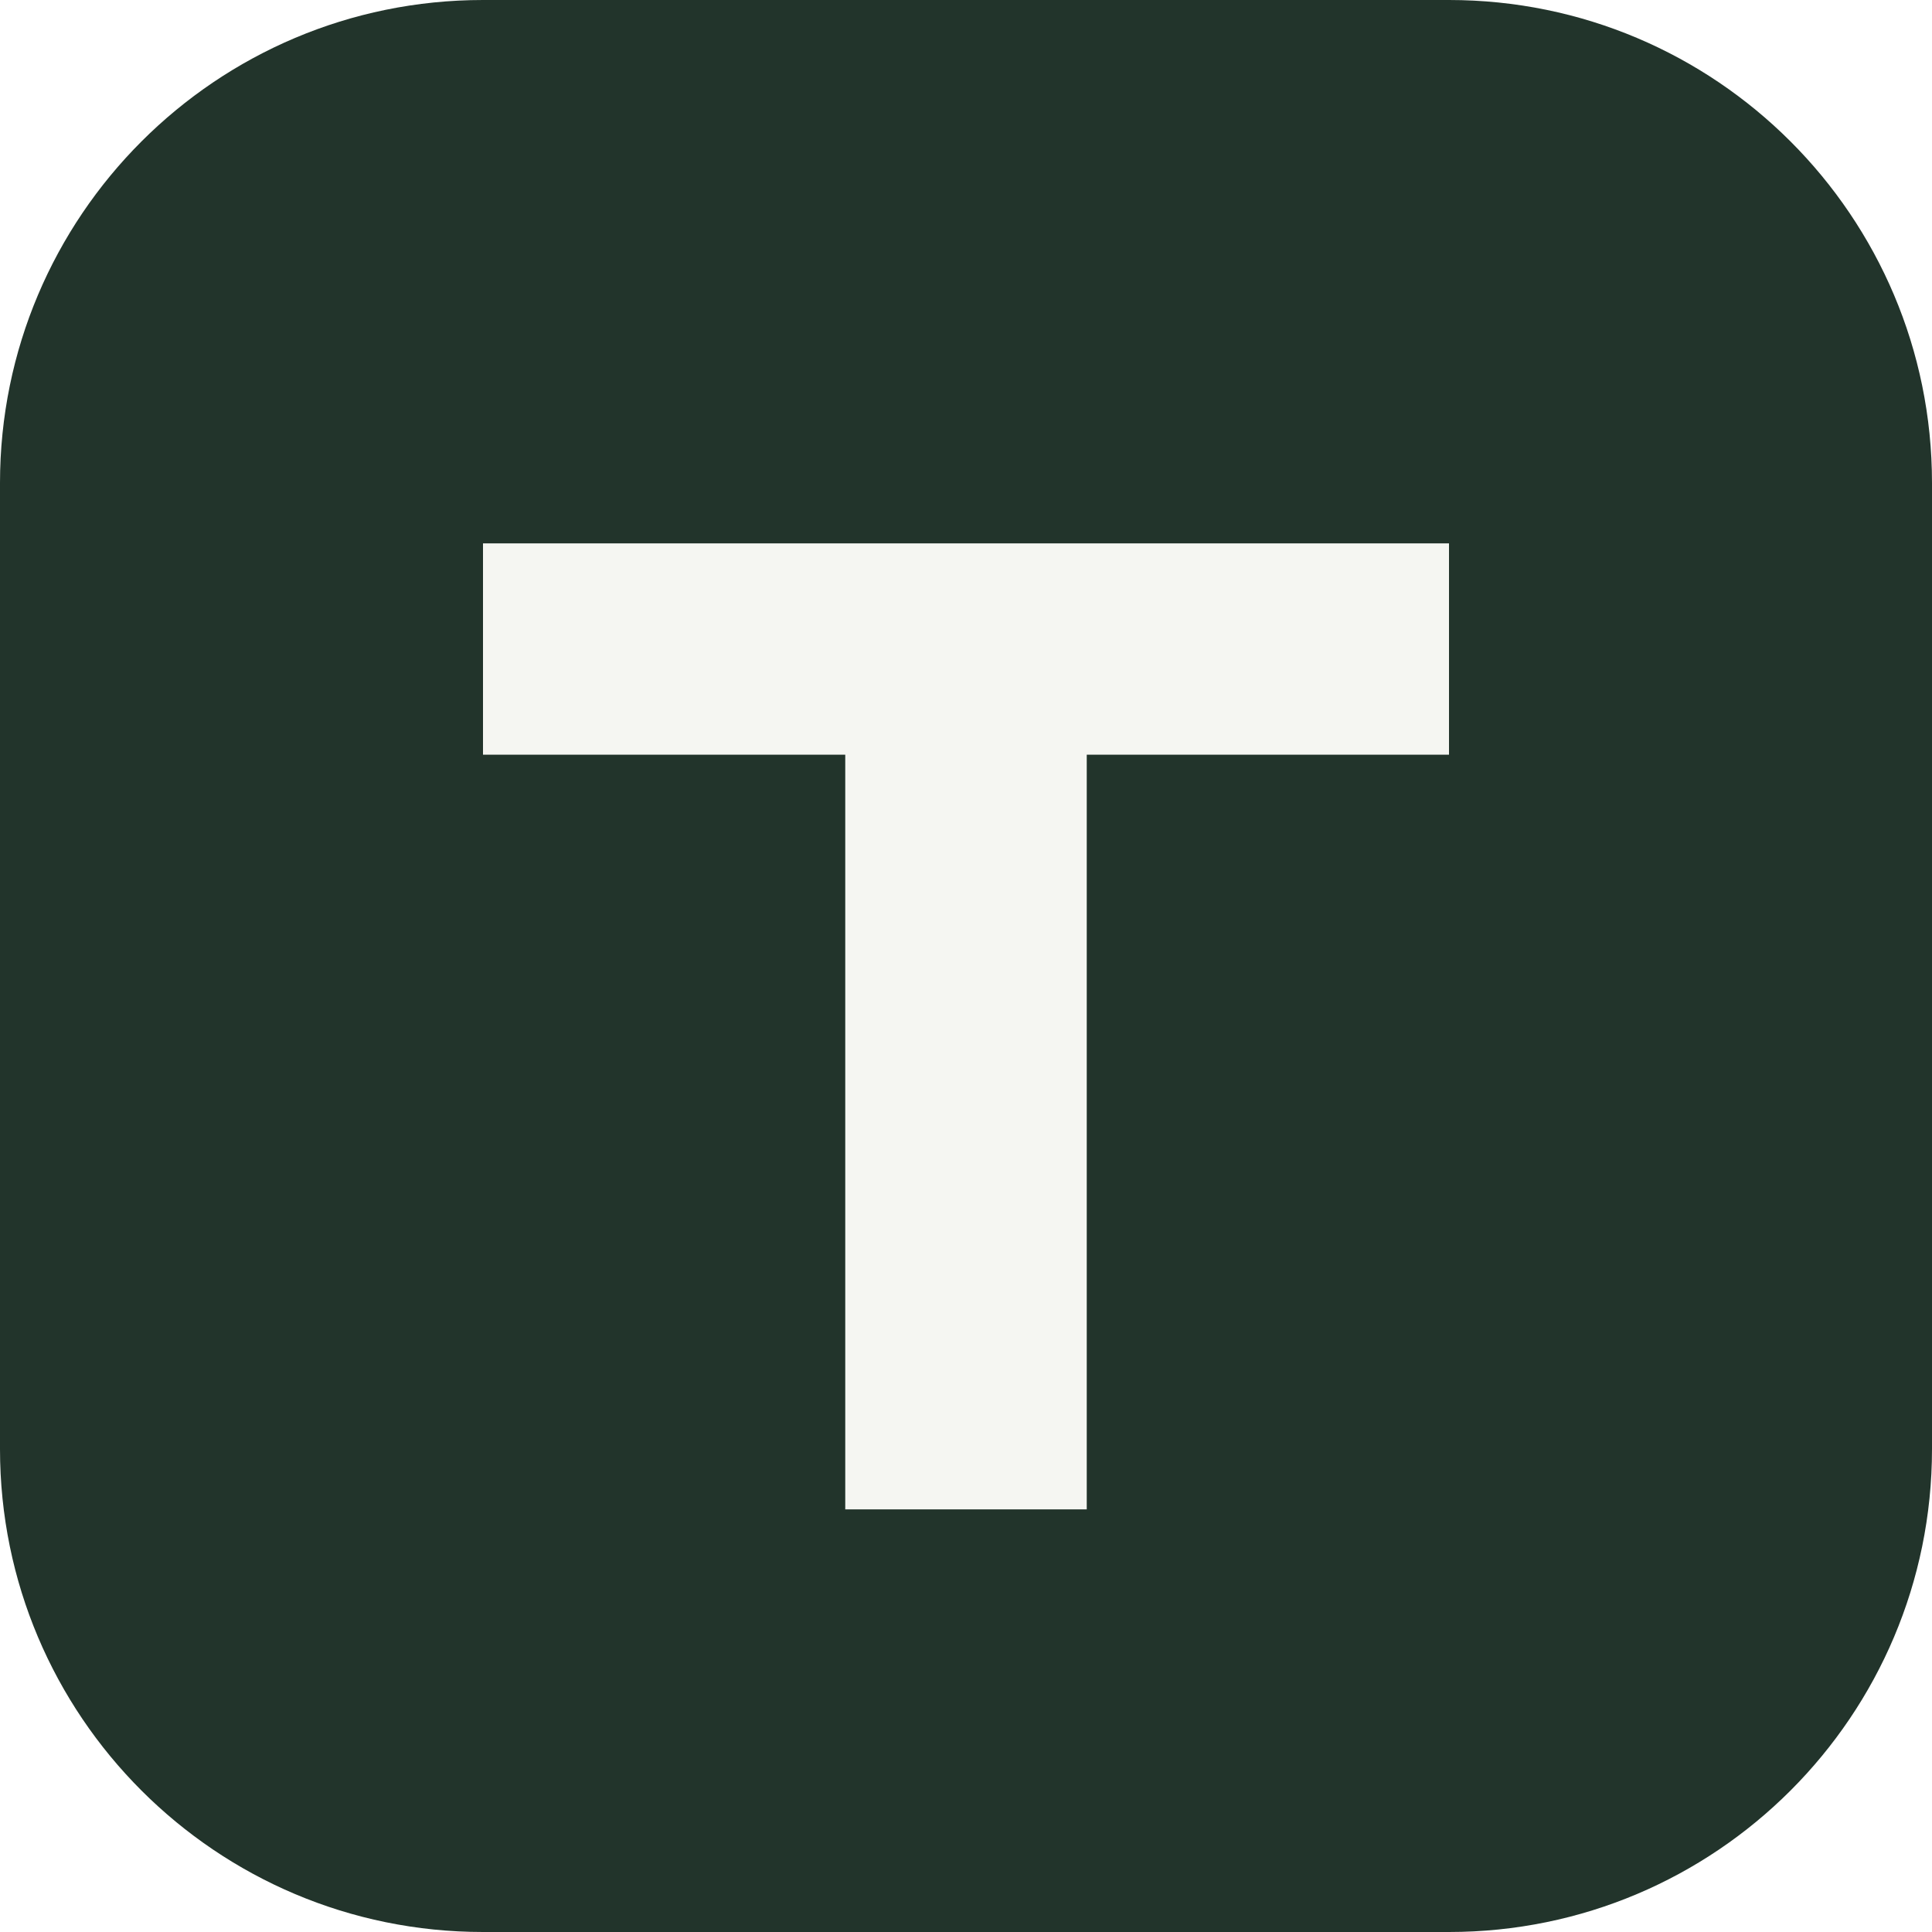
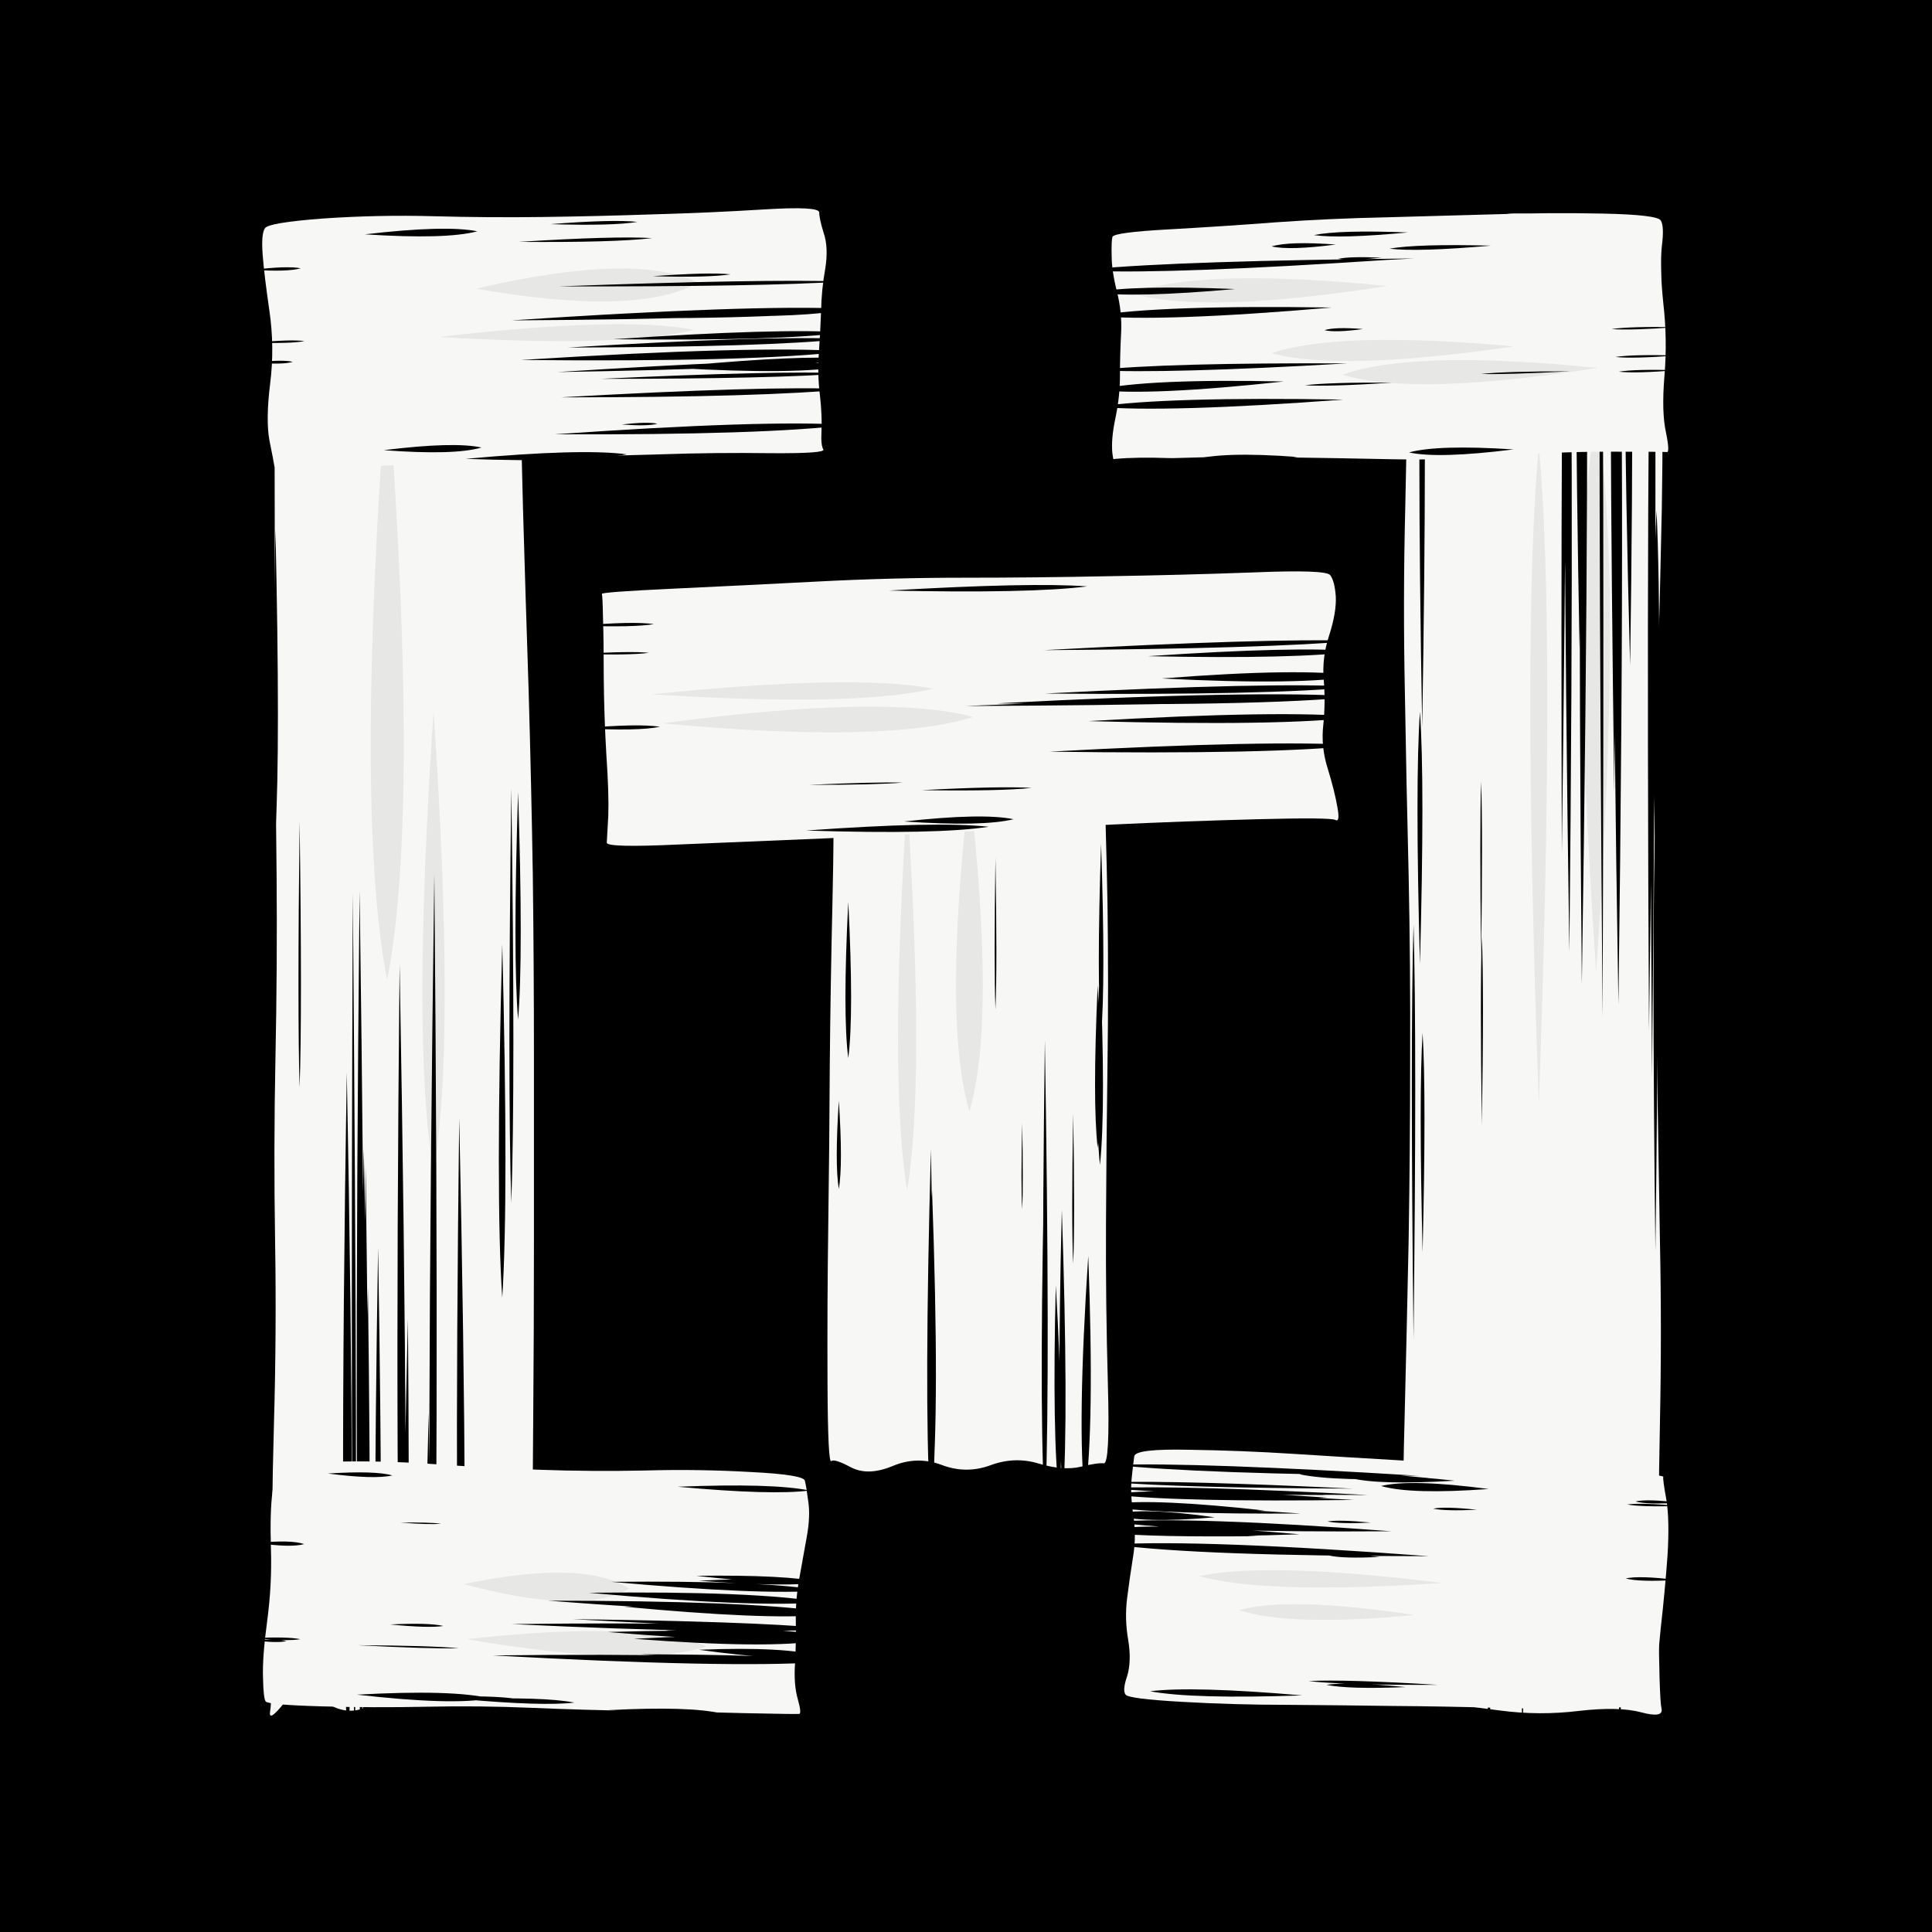
- <svg xmlns="http://www.w3.org/2000/svg" width="64" height="64" viewBox="0 0 64 64">
-   <rect width="64" height="64" rx="16" fill="#22342b" />
-   <path d="M16 18h32v7H36v25h-8V25H16z" fill="#f5f6f2" />
+ <svg xmlns="http://www.w3.org/2000/svg" viewBox="0 0 512 512" width="64" height="64">
+   <rect width="512" height="512" fill="#000" />
+   <path fill="#f7f7f5" d="M137.5 62.4Q138.0 62.0 138.0 86.2Q137.9 110.5 138.6 134.8Q139.3 159.0 140.1 183.2Q140.8 207.5 141.2 231.8Q141.5 256.0 141.5 280.2Q141.5 304.5 141.5 328.8Q141.5 353.0 141.3 377.2Q141.1 401.5 141.0 425.8Q140.8 450.0 138.9 449.5Q137.0 448.9 132.7 447.8Q128.5 446.7 122.4 446.9Q116.2 447.0 110.1 447.9Q104.0 448.7 97.9 452.0Q91.8 455.3 85.6 450.6Q79.5 445.9 75.3 451.3Q71.0 456.7 71.6 453.4Q72.2 450.0 72.1 425.8Q71.9 401.5 72.6 377.2Q73.3 353.0 72.9 328.8Q72.5 304.5 73.0 280.2Q73.5 256.0 73.3 231.8Q73.0 207.5 72.9 183.2Q72.8 159.0 72.8 134.8Q72.8 110.5 72.6 86.2Q72.4 62.0 71.7 60.5Q71.0 59.0 77.0 60.1Q82.9 61.2 93.5 61.0Q104.0 60.8 114.5 59.0Q125.1 57.3 131.0 60.0Q137.0 62.8 137.5 62.4Z" />
+   <path fill="#000" fill-opacity=".07" d="M102.6 99.3Q93.9 214.8 102.6 259.7Q111.4 214.8 102.6 99.3ZM114.9 188.6Q109.0 276.3 114.9 310.4Q120.8 276.3 114.9 188.6Z" />
+   <path fill="#000" d="M100.2 330.6Q98.6 427.8 100.2 465.5Q101.8 427.8 100.2 330.6ZM96.4 304.4Q94.3 420.4 96.7 465.5Q98.9 420.4 96.4 304.4ZM105.9 255.6Q104.4 406.8 106.8 465.5Q108.6 406.8 105.9 255.6ZM108.1 349.5Q106.1 433.0 107.2 465.5Q108.8 433.0 108.1 349.5ZM121.7 296.3Q120.2 418.2 122.4 465.5Q124.3 418.2 121.7 296.3ZM115.1 231.7Q112.8 400.0 114.5 465.5Q116.6 400.0 115.1 231.7ZM113.6 374.4Q111.9 440.0 113.2 465.5Q114.6 440.0 113.6 374.4ZM93.5 236.7Q92.8 401.5 94.0 465.5Q94.9 401.5 93.5 236.7ZM95.3 236.1Q93.6 401.3 95.7 465.5Q97.6 401.3 95.3 236.1ZM97.5 341.3Q95.6 430.7 97.0 465.5Q98.7 430.7 97.5 341.3ZM91.9 284.2Q89.8 414.8 92.2 465.5Q94.4 414.8 91.9 284.2ZM96.9 309.2Q95.9 421.8 97.3 465.5Q98.4 421.8 96.9 309.2ZM135.5 208.9Q134.5 288.0 135.5 318.8Q136.6 288.0 135.5 208.9ZM137.3 209.9Q135.9 253.3 137.3 270.2Q138.7 253.3 137.3 209.9ZM133.1 250.2Q131.3 317.6 133.1 343.9Q134.8 317.6 133.1 250.2ZM70.8 163.5Q69.0 196.0 70.8 208.7Q72.5 196.0 70.8 163.5ZM70.9 104.1Q69.7 178.4 70.9 207.4Q72.1 178.4 70.9 104.1ZM73.0 140.4Q71.8 198.2 73.0 220.6Q74.3 198.2 73.0 140.4ZM95.6 303.6Q94.9 357.5 95.6 378.4Q96.3 357.5 95.6 303.6ZM79.4 217.6Q78.8 268.5 79.4 288.2Q80.1 268.5 79.4 217.6ZM109.5 50.4Q108.8 76.5 109.5 86.7Q110.3 76.5 109.5 50.4ZM109.4 50.4Q108.8 75.2 109.4 84.8Q110.0 75.2 109.4 50.4ZM107.2 50.4Q106.7 83.6 107.2 96.6Q107.8 83.6 107.2 50.4Z" />
+   <path fill="#f7f7f5" d="M70.2 60.5Q71.1 59.0 85.7 57.9Q100.3 56.9 114.9 57.3Q129.5 57.7 144.1 57.5Q158.7 57.3 173.3 56.8Q187.9 56.4 202.5 55.5Q217.1 54.6 217.1 56.3Q217.1 57.9 218.3 61.8Q219.6 65.6 218.7 71.2Q217.7 76.8 217.6 82.4Q217.4 88.0 217.0 93.6Q216.6 99.2 217.3 104.8Q217.9 110.3 217.7 114.2Q217.5 118.1 218.2 119.1Q218.9 120.2 204.3 120.1Q189.7 119.9 175.1 120.4Q160.5 120.8 145.9 121.2Q131.3 121.7 116.7 122.6Q102.1 123.4 87.5 124.2Q72.9 125.0 72.7 123.5Q72.5 122.1 71.4 116.7Q70.4 111.3 71.6 101.6Q72.8 92.0 71.4 82.4Q70.0 72.8 69.6 67.4Q69.2 62.0 70.2 60.5Z" />
+   <path fill="#000" fill-opacity=".07" d="M126.2 76.5Q168.8 84.0 185.0 74.9Q168.3 66.7 126.2 76.5ZM116.3 89.3Q165.1 92.2 183.9 87.4Q164.9 83.7 116.3 89.3Z" />
+   <path fill="#000" d="M148.0 75.9Q202.4 76.0 223.5 74.6Q202.3 73.9 148.0 75.9ZM146.5 84.2Q202.1 84.9 223.7 82.3Q202.0 80.7 146.5 84.2ZM135.6 84.9Q199.1 84.6 223.7 81.8Q199.0 80.7 135.6 84.9ZM162.6 89.9Q206.8 90.4 223.8 88.1Q206.7 86.9 162.6 89.9ZM188.1 83.8Q213.8 84.1 223.7 82.1Q213.7 81.0 188.1 83.8ZM178.7 97.5Q211.4 99.4 224.1 97.0Q211.3 94.8 178.7 97.5ZM146.2 95.1Q202.2 94.7 224.0 93.0Q202.2 92.4 146.2 95.1ZM138.1 95.4Q200.0 96.0 224.0 93.1Q199.9 91.5 138.1 95.4ZM147.7 98.6Q202.7 97.7 224.1 95.5Q202.6 95.1 147.7 98.6ZM150.5 92.1Q203.4 92.0 223.9 89.8Q203.3 88.9 150.5 92.1ZM159.1 100.4Q206.0 100.4 224.1 98.9Q205.9 98.2 159.1 100.4ZM147.0 115.1Q202.9 115.3 224.5 112.6Q202.7 111.2 147.0 115.1ZM182.6 96.8Q212.5 96.9 224.0 95.0Q212.4 94.1 182.6 96.8ZM148.6 105.3Q203.1 105.3 224.3 103.1Q203.0 102.2 148.6 105.3ZM145.9 59.4Q162.5 59.9 168.9 58.8Q162.5 58.1 145.9 59.4ZM96.7 62.1Q118.2 63.5 126.5 61.3Q118.1 59.6 96.7 62.1ZM137.5 64.1Q162.9 64.3 172.8 63.1Q162.9 62.5 137.5 64.1ZM101.7 119.3Q120.4 120.7 127.6 118.6Q120.3 117.0 101.7 119.3ZM123.4 121.6Q154.2 122.7 166.1 120.4Q154.1 118.8 123.4 121.6ZM164.8 112.5Q171.6 113.0 174.2 112.3Q171.6 111.7 164.8 112.5ZM173.0 73.2Q187.9 73.6 193.6 72.7Q187.8 72.1 173.0 73.2ZM67.1 71.5Q76.2 72.1 79.7 71.1Q76.1 70.4 67.1 71.5ZM67.6 90.8Q77.0 91.1 80.7 90.4Q77.0 89.9 67.6 90.8ZM67.7 96.1Q74.8 96.7 77.6 95.9Q74.8 95.2 67.7 96.1Z" />
+   <path fill="#f7f7f5" d="M73.0 388.8Q72.9 387.7 86.9 387.4Q101.0 387.0 114.9 388.0Q128.9 389.0 142.9 389.5Q156.9 390.0 170.9 389.7Q185.0 389.3 199.0 390.1Q212.9 390.8 213.3 392.4Q213.7 394.0 214.2 397.9Q214.8 401.8 213.8 407.3Q212.8 412.9 211.8 418.4Q210.8 424.0 210.9 429.6Q211.0 435.1 210.7 440.7Q210.3 446.3 211.4 450.2Q212.5 454.1 211.8 454.2Q211.1 454.3 197.1 454.0Q183.1 453.6 169.1 453.4Q155.1 453.2 141.1 452.6Q127.1 452.0 113.1 452.3Q99.1 452.6 85.1 452.2Q71.1 451.8 70.4 450.9Q69.8 450.0 69.7 444.6Q69.5 439.2 70.8 429.6Q72.1 420.0 71.8 410.4Q71.5 400.8 72.2 395.4Q73.0 389.9 73.0 388.8Z" />
+   <path fill="#000" fill-opacity=".07" d="M122.9 419.8Q154.2 428.2 166.7 421.0Q154.7 413.2 122.9 419.8ZM126.8 434.8Q164.6 440.7 179.5 436.3Q164.9 431.0 126.8 434.8ZM123.7 434.4Q169.3 442.2 187.3 436.3Q169.7 429.3 123.7 434.4Z" />
+   <path fill="#000" d="M185.2 437.2Q208.2 440.4 217.2 438.9Q208.3 436.3 185.2 437.2ZM151.7 429.1Q199.0 431.7 217.4 431.4Q199.0 429.7 151.7 429.1ZM156.1 422.1Q200.3 426.1 217.6 424.6Q200.4 421.6 156.1 422.1ZM145.3 424.2Q197.2 428.2 217.5 427.0Q197.4 424.2 145.3 424.2ZM130.6 438.7Q192.8 442.1 217.1 440.5Q192.9 438.0 130.6 438.7ZM135.7 430.4Q194.5 433.2 217.4 431.8Q194.6 429.7 135.7 430.4ZM161.1 432.5Q201.5 435.9 217.3 434.0Q201.6 431.3 161.1 432.5ZM169.7 438.4Q203.8 440.6 217.1 439.9Q203.9 438.5 169.7 438.4ZM168.0 434.3Q203.4 437.0 217.3 434.8Q203.6 432.4 168.0 434.3ZM176.4 432.1Q205.8 435.0 217.3 433.4Q205.9 431.0 176.4 432.1ZM184.5 417.6Q208.4 420.3 217.7 419.3Q208.5 417.3 184.5 417.6ZM162.0 419.2Q202.0 422.8 217.7 421.5Q202.1 418.8 162.0 419.2ZM165.5 425.8Q202.9 429.3 217.5 428.0Q203.0 425.5 165.5 425.8ZM185.2 418.9Q208.6 420.7 217.7 419.3Q208.7 417.8 185.2 418.9ZM179.6 394.0Q204.7 396.3 214.5 395.0Q204.8 393.0 179.6 394.0ZM86.9 390.5Q99.2 392.1 104.0 391.0Q99.3 389.7 86.9 390.5ZM115.3 449.7Q131.1 451.0 137.3 450.3Q131.1 449.2 115.3 449.7ZM122.6 450.3Q143.9 452.2 152.2 451.2Q144.0 449.6 122.6 450.3ZM161.3 453.2Q182.8 455.6 191.2 454.1Q182.9 452.1 161.3 453.2ZM94.6 449.1Q119.9 452.0 129.9 450.1Q120.1 447.7 94.6 449.1ZM103.4 430.5Q113.6 431.5 117.5 430.9Q113.6 430.0 103.4 430.5ZM94.8 436.0Q114.1 437.0 121.6 436.8Q114.1 436.1 94.8 436.0ZM106.1 403.5Q113.9 404.1 116.9 403.8Q113.9 403.4 106.1 403.5ZM67.4 434.1Q76.1 435.0 79.6 434.4Q76.2 433.7 67.4 434.1ZM67.4 434.7Q73.5 435.5 75.9 434.9Q73.5 434.2 67.4 434.7ZM68.1 408.9Q77.0 410.2 80.6 409.2Q77.1 408.0 68.1 408.9Z" />
+   <path fill="#f7f7f5" d="M373.9 450.2Q372.9 450.0 372.2 425.8Q371.5 401.5 372.2 377.2Q372.8 353.0 373.3 328.8Q373.7 304.5 373.7 280.2Q373.8 256.0 373.3 231.8Q372.7 207.5 372.3 183.2Q371.8 159.0 372.4 134.8Q372.9 110.5 373.4 86.2Q373.8 62.0 374.4 60.8Q375.0 59.6 379.3 62.6Q383.5 65.6 389.6 61.0Q395.8 56.4 401.9 56.6Q408.0 56.7 414.1 57.4Q420.2 58.1 426.4 58.7Q432.5 59.4 436.7 61.2Q441.0 63.0 440.4 62.5Q439.9 62.0 440.4 86.2Q440.8 110.5 440.4 134.8Q439.9 159.0 439.2 183.2Q438.5 207.5 438.6 231.8Q438.7 256.0 439.1 280.2Q439.5 304.5 439.9 328.8Q440.4 353.0 439.9 377.2Q439.4 401.5 439.5 425.8Q439.7 450.0 440.3 452.7Q441.0 455.4 435.0 453.8Q429.1 452.2 418.5 453.4Q408.0 454.7 397.5 453.3Q386.9 451.9 381.0 451.2Q375.0 450.5 373.9 450.2Z" />
+   <path fill="#000" fill-opacity=".07" d="M423.0 257.6Q430.3 151.3 423.0 110.0Q415.7 151.3 423.0 257.6ZM407.8 292.5Q412.3 167.1 407.8 118.3Q403.3 167.1 407.8 292.5Z" />
+   <path fill="#000" d="M437.8 285.8Q439.4 113.5 438.2 46.5Q436.7 113.5 437.8 285.8ZM428.3 156.4Q429.3 77.3 428.1 46.5Q427.0 77.3 428.3 156.4ZM427.8 210.0Q428.7 92.3 427.3 46.5Q426.2 92.3 427.8 210.0ZM437.0 273.2Q439.3 110.0 438.0 46.5Q436.1 110.0 437.0 273.2ZM432.0 176.4Q433.4 82.9 431.3 46.5Q429.5 82.9 432.0 176.4ZM415.9 252.4Q417.4 104.1 415.4 46.5Q413.7 104.1 415.9 252.4ZM414.9 159.5Q416.3 78.1 415.0 46.5Q413.6 78.1 414.9 159.5ZM424.7 269.8Q425.3 109.0 424.2 46.5Q423.4 109.0 424.7 269.8ZM428.9 266.2Q431.0 108.0 428.5 46.5Q426.3 108.0 428.9 266.2ZM413.9 226.1Q415.6 96.8 414.8 46.5Q413.5 96.8 413.9 226.1ZM418.6 171.8Q419.7 81.6 418.2 46.5Q416.9 81.6 418.6 171.8ZM419.2 260.9Q421.6 106.5 419.9 46.5Q417.8 106.5 419.2 260.9ZM429.1 170.9Q430.3 81.3 429.3 46.5Q428.2 81.3 429.1 170.9ZM377.0 331.9Q378.0 290.0 377.0 273.7Q376.0 290.0 377.0 331.9ZM376.3 255.5Q377.6 207.3 376.3 188.6Q375.0 207.3 376.3 255.5ZM376.9 192.7Q378.3 109.1 376.9 76.6Q375.4 109.1 376.9 192.7ZM374.6 354.9Q375.5 275.8 374.6 245.0Q373.7 275.8 374.6 354.9ZM439.0 249.5Q440.5 167.3 439.0 135.3Q437.4 167.3 439.0 249.5ZM441.8 252.9Q443.8 207.1 441.8 189.2Q439.9 207.1 441.8 252.9ZM438.7 331.6Q439.8 248.0 438.7 215.5Q437.7 248.0 438.7 331.6ZM392.7 298.2Q393.3 262.2 392.7 248.2Q392.2 262.2 392.7 298.2ZM392.5 253.6Q393.0 220.1 392.5 207.1Q392.1 220.1 392.5 253.6ZM394.6 461.6Q395.4 444.3 394.6 437.5Q393.8 444.3 394.6 461.6ZM403.5 461.6Q404.1 431.9 403.5 420.4Q402.8 431.9 403.5 461.6ZM429.3 461.6Q430.0 439.4 429.3 430.8Q428.6 439.4 429.3 461.6Z" />
+   <path fill="#f7f7f5" d="M441.7 119.8Q440.8 119.7 426.4 119.7Q412.0 119.7 397.6 120.9Q383.2 122.0 368.8 121.7Q354.4 121.4 340.0 121.2Q325.6 120.9 311.2 121.4Q296.8 121.8 296.0 123.0Q295.3 124.1 294.8 120.2Q294.4 116.4 295.6 110.8Q296.8 105.1 296.8 99.6Q296.8 94.0 297.1 88.4Q297.4 82.8 296.0 77.3Q294.6 71.7 294.6 67.8Q294.5 64.0 294.8 62.8Q295.1 61.6 309.5 60.8Q323.9 60.0 338.3 58.9Q352.6 57.9 367.0 57.6Q381.4 57.2 395.8 56.8Q410.2 56.3 424.7 56.6Q439.1 56.9 440.1 58.4Q441.1 59.9 440.4 65.3Q439.8 70.8 440.8 80.4Q441.9 89.9 441.1 99.6Q440.3 109.2 441.5 114.6Q442.6 120.0 441.7 119.8Z" />
+   <path fill="#000" fill-opacity=".07" d="M423.3 97.5Q374.5 92.6 355.8 99.3Q374.9 105.1 423.3 97.5ZM367.6 75.8Q318.6 70.9 299.8 77.7Q319.0 83.4 367.6 75.8ZM401.2 91.8Q354.8 87.6 337.0 93.6Q355.1 98.5 401.2 91.8Z" />
+   <path fill="#000" d="M366.7 122.0Q312.2 120.6 291.1 123.3Q312.3 125.4 366.7 122.0ZM319.4 121.9Q298.9 120.5 291.0 122.3Q299.0 123.9 319.4 121.9ZM320.7 123.4Q299.3 121.4 291.0 123.2Q299.4 125.2 320.7 123.4ZM352.9 81.5Q307.5 80.8 289.9 83.7Q307.6 85.4 352.9 81.5ZM327.3 76.6Q300.2 75.5 289.8 77.5Q300.3 79.0 327.3 76.6ZM374.7 68.5Q313.4 69.1 289.6 71.3Q313.5 71.9 374.7 68.5ZM367.2 68.9Q311.3 69.3 289.6 71.8Q311.4 72.6 367.2 68.9ZM357.0 96.3Q309.0 96.1 290.3 98.1Q309.0 99.1 357.0 96.3ZM356.0 105.9Q308.9 105.1 290.6 107.8Q309.0 109.4 356.0 105.9ZM340.2 101.1Q304.4 100.3 290.5 103.3Q304.5 105.0 340.2 101.1ZM343.8 121.1Q323.8 119.6 316.1 121.9Q323.9 123.7 343.8 121.1ZM401.1 119.1Q381.1 117.8 373.4 119.9Q381.2 121.6 401.1 119.1ZM395.1 65.1Q375.7 64.6 368.2 65.9Q375.7 66.8 395.1 65.1ZM373.1 61.6Q355.1 60.9 348.2 62.3Q355.2 63.3 373.1 61.6ZM354.0 64.8Q341.7 63.9 337.0 65.3Q341.8 66.4 354.0 64.8ZM369.0 101.4Q352.3 101.3 345.8 102.1Q352.3 102.5 369.0 101.4ZM361.2 87.2Q353.8 86.6 351.0 87.5Q353.9 88.2 361.2 87.2ZM416.1 98.4Q399.1 98.4 392.5 99.1Q399.1 99.3 416.1 98.4ZM366.2 68.3Q357.8 67.9 354.6 68.6Q357.9 69.1 366.2 68.3ZM444.5 98.1Q433.3 97.8 429.0 98.5Q433.4 99.0 444.5 98.1ZM444.2 86.7Q431.9 86.5 427.1 87.2Q431.9 87.6 444.2 86.7ZM444.4 94.2Q432.6 93.9 428.1 94.6Q432.7 95.1 444.4 94.2Z" />
+   <path fill="#f7f7f5" d="M439.2 452.1Q439.1 452.2 425.1 452.6Q411.1 453.0 397.1 452.6Q383.1 452.2 369.1 452.1Q355.1 451.9 341.1 451.8Q327.1 451.8 313.1 451.0Q299.1 450.2 298.3 449.1Q297.4 448.0 298.7 444.2Q299.9 440.3 299.0 434.7Q298.0 429.1 298.7 423.5Q299.4 418.0 300.3 412.4Q301.2 406.9 300.3 401.3Q299.5 395.7 299.9 391.8Q300.3 387.9 300.6 385.9Q301.0 383.9 315.0 384.2Q329.0 384.4 343.0 385.3Q357.0 386.2 370.9 387.0Q384.9 387.9 398.9 388.7Q412.9 389.5 426.9 390.1Q440.9 390.8 440.8 391.4Q440.6 391.9 441.6 397.4Q442.5 402.8 441.9 412.4Q441.2 422.0 440.1 431.6Q439.1 441.2 439.2 446.6Q439.3 452.1 439.2 452.1Z" />
+   <path fill="#000" fill-opacity=".07" d="M374.9 428.0Q341.6 423.0 328.5 426.7Q341.4 431.1 374.9 428.0ZM382.2 419.5Q336.0 413.8 317.8 417.7Q335.7 422.6 382.2 419.5Z" />
+   <path fill="#000" d="M335.2 400.3Q306.3 397.1 295.0 398.5Q306.2 401.0 335.2 400.3ZM378.6 412.4Q318.2 407.9 294.6 409.3Q318.1 412.4 378.6 412.4ZM351.9 396.9Q311.0 394.0 295.0 395.9Q310.9 398.3 351.9 396.9ZM321.9 402.1Q302.5 399.3 294.9 401.4Q302.4 403.8 321.9 402.1ZM344.7 401.1Q308.9 398.6 294.9 399.5Q308.8 401.3 344.7 401.1ZM327.4 405.5Q303.9 403.7 294.8 405.3Q303.8 407.1 327.4 405.5ZM362.6 396.2Q314.0 393.6 295.1 394.3Q314.0 396.0 362.6 396.2ZM368.7 405.8Q315.6 401.8 294.8 403.3Q315.4 406.2 368.7 405.8ZM333.6 407.1Q305.6 405.6 294.7 406.3Q305.6 407.4 333.6 407.1ZM358.8 397.5Q312.9 394.8 295.0 396.1Q312.8 398.1 358.8 397.5ZM351.8 396.2Q311.0 393.7 295.1 394.4Q310.9 396.1 351.8 396.2ZM376.1 391.1Q317.9 387.5 295.2 388.2Q317.8 390.6 376.1 391.1ZM344.4 406.6Q308.7 403.4 294.8 405.3Q308.6 407.9 344.4 406.6ZM358.5 394.5Q312.9 392.3 295.1 392.8Q312.8 394.3 358.5 394.5ZM345.1 449.3Q316.1 446.8 304.8 448.2Q316.0 450.3 345.1 449.3ZM381.0 446.5Q356.4 445.0 346.8 445.5Q356.3 446.6 381.0 446.5ZM372.5 447.1Q357.4 445.6 351.5 446.5Q357.3 447.7 372.5 447.1ZM394.5 394.6Q374.0 391.9 366.0 393.8Q373.9 396.1 394.5 394.6ZM385.5 392.4Q365.7 390.2 357.9 391.7Q365.6 393.6 385.5 392.4ZM378.6 391.7Q354.0 389.3 344.4 390.7Q353.9 392.7 378.6 391.7ZM391.4 400.1Q383.0 399.2 379.8 399.8Q383.0 400.5 391.4 400.1ZM365.7 412.6Q356.0 411.6 352.1 412.2Q355.9 413.1 365.7 412.6ZM363.3 403.5Q355.0 402.7 351.8 403.2Q355.0 403.9 363.3 403.5ZM444.9 399.1Q435.1 398.2 431.2 398.7Q435.0 399.4 444.9 399.1ZM444.3 418.7Q434.6 417.5 430.8 418.3Q434.5 419.3 444.3 418.7ZM444.9 398.2Q436.6 397.2 433.4 397.9Q436.6 398.8 444.9 398.2Z" />
+   <path fill="#f7f7f5" d="M291.2 175.2Q291.5 176.0 292.3 197.2Q293.1 218.4 293.5 239.6Q293.8 260.8 293.5 282.0Q293.2 303.2 293.1 324.4Q293.0 345.6 293.6 366.8Q294.2 388.0 292.5 387.8Q290.9 387.6 286.4 388.7Q281.9 389.8 275.4 387.9Q269.0 385.9 262.5 388.3Q256.0 390.7 249.5 388.2Q243.0 385.8 236.6 388.5Q230.1 391.2 225.6 388.9Q221.1 386.5 220.3 387.2Q219.4 388.0 219.3 366.8Q219.2 345.6 219.5 324.4Q219.8 303.2 219.9 282.0Q220.1 260.8 220.6 239.6Q221.1 218.4 220.9 197.2Q220.7 176.0 220.9 176.4Q221.1 176.9 227.4 174.9Q233.7 172.9 244.8 172.8Q256.0 172.7 267.2 174.6Q278.3 176.5 284.6 175.5Q290.9 174.5 291.2 175.2Z" />
+   <path fill="#000" fill-opacity=".07" d="M256.9 208.5Q249.8 270.4 256.9 294.5Q264.0 270.4 256.9 208.5ZM240.4 211.7Q235.6 286.4 240.4 315.4Q245.2 286.4 240.4 211.7Z" />
+   <path fill="#000" d="M246.7 304.6Q244.9 370.7 246.4 396.5Q248.0 370.7 246.7 304.6ZM247.0 315.4Q244.7 373.8 246.9 396.5Q249.1 373.8 247.0 315.4ZM246.9 347.6Q245.2 382.8 246.9 396.5Q248.6 382.8 246.9 347.6ZM281.4 320.6Q280.0 375.2 281.7 396.5Q283.2 375.2 281.4 320.6ZM288.4 332.8Q285.4 378.6 287.5 396.5Q290.1 378.6 288.4 332.8ZM277.0 298.3Q275.3 369.0 276.7 396.5Q278.2 369.0 277.0 298.3ZM276.9 275.7Q275.8 362.6 277.1 396.5Q278.3 362.6 276.9 275.7ZM279.8 340.6Q278.8 380.8 280.7 396.5Q282.1 380.8 279.8 340.6ZM290.9 261.0Q289.5 292.1 290.9 304.2Q292.3 292.1 290.9 261.0ZM291.5 254.8Q289.9 293.6 291.5 308.7Q293.1 293.6 291.5 254.8ZM291.8 223.6Q290.6 260.1 291.8 274.3Q293.0 260.1 291.8 223.6ZM222.3 291.7Q221.2 308.6 222.3 315.1Q223.4 308.6 222.3 291.7ZM224.8 239.0Q223.3 268.8 224.8 280.4Q226.3 268.8 224.8 239.0ZM263.8 227.3Q263.4 256.2 263.8 267.5Q264.3 256.2 263.8 227.3ZM284.4 295.1Q283.9 323.7 284.4 334.9Q284.9 323.7 284.4 295.1ZM270.9 297.7Q270.5 314.1 270.9 320.5Q271.2 314.1 270.9 297.7ZM249.1 169.6Q248.1 179.2 249.1 182.9Q250.2 179.2 249.1 169.6ZM255.8 169.6Q255.3 187.9 255.8 195.1Q256.3 187.9 255.8 169.6ZM239.4 169.6Q238.4 181.8 239.4 186.5Q240.4 181.8 239.4 169.6Z" />
+   <path fill="#f7f7f5" d="M159.5 157.4Q159.3 156.9 178.5 156.0Q197.7 155.1 216.9 154.1Q236.1 153.1 255.3 153.1Q274.5 153.1 293.7 152.7Q312.9 152.4 332.1 151.7Q351.3 150.9 352.5 152.4Q353.7 153.9 354.0 158.1Q354.2 162.2 352.3 168.2Q350.3 174.2 350.8 180.1Q351.3 186.0 350.7 192.0Q350.0 197.9 351.9 203.8Q353.7 209.7 354.4 213.8Q355.2 218.0 353.9 217.3Q352.6 216.6 333.4 217.1Q314.2 217.6 295.1 218.5Q275.9 219.3 256.7 220.3Q237.5 221.3 218.3 222.2Q199.1 223.0 179.9 223.8Q160.7 224.7 160.8 223.3Q160.9 222.0 161.2 216.2Q161.4 210.4 160.7 200.2Q160.1 190.0 160.0 179.8Q160.0 169.5 159.8 163.8Q159.7 158.0 159.5 157.4Z" />
+   <path fill="#000" fill-opacity=".07" d="M175.6 191.7Q235.0 197.2 257.9 190.0Q234.7 183.8 175.6 191.7ZM172.8 184.0Q226.6 187.4 247.3 182.5Q226.4 178.5 172.8 184.0Z" />
+   <path fill="#000" d="M304.2 173.9Q344.0 174.7 359.4 172.6Q343.9 171.2 304.2 173.9ZM276.6 172.3Q336.2 171.9 359.3 169.8Q336.2 169.1 276.6 172.3ZM307.9 179.8Q345.1 181.7 359.5 179.1Q345.0 176.9 307.9 179.8ZM278.1 199.2Q337.1 200.0 359.9 197.5Q337.0 196.0 278.1 199.2ZM255.8 187.1Q330.6 186.8 359.7 184.7Q330.5 184.0 255.8 187.1ZM264.3 186.4Q333.0 187.3 359.7 184.6Q332.9 182.8 264.3 186.4ZM288.5 191.1Q339.9 192.5 359.8 190.0Q339.8 188.1 288.5 191.1ZM276.9 183.8Q336.5 184.3 359.6 182.0Q336.4 180.7 276.9 183.8ZM235.6 156.5Q273.4 157.3 288.1 155.4Q273.3 154.3 235.6 156.5ZM239.6 217.7Q260.5 219.1 268.6 217.1Q260.4 215.4 239.6 217.7ZM213.6 220.1Q248.5 221.2 262.0 219.1Q248.4 217.6 213.6 220.1ZM244.2 209.4Q265.2 209.7 273.4 208.8Q265.2 208.3 244.2 209.4ZM214.3 208.0Q232.2 208.0 239.2 207.4Q232.2 207.2 214.3 208.0ZM153.7 165.8Q167.9 166.3 173.3 165.4Q167.8 164.6 153.7 165.8ZM153.9 173.3Q166.9 173.7 172.0 173.0Q166.9 172.5 153.9 173.3ZM154.3 193.0Q169.1 193.8 174.9 192.6Q169.1 191.7 154.3 193.0Z" />
</svg>
